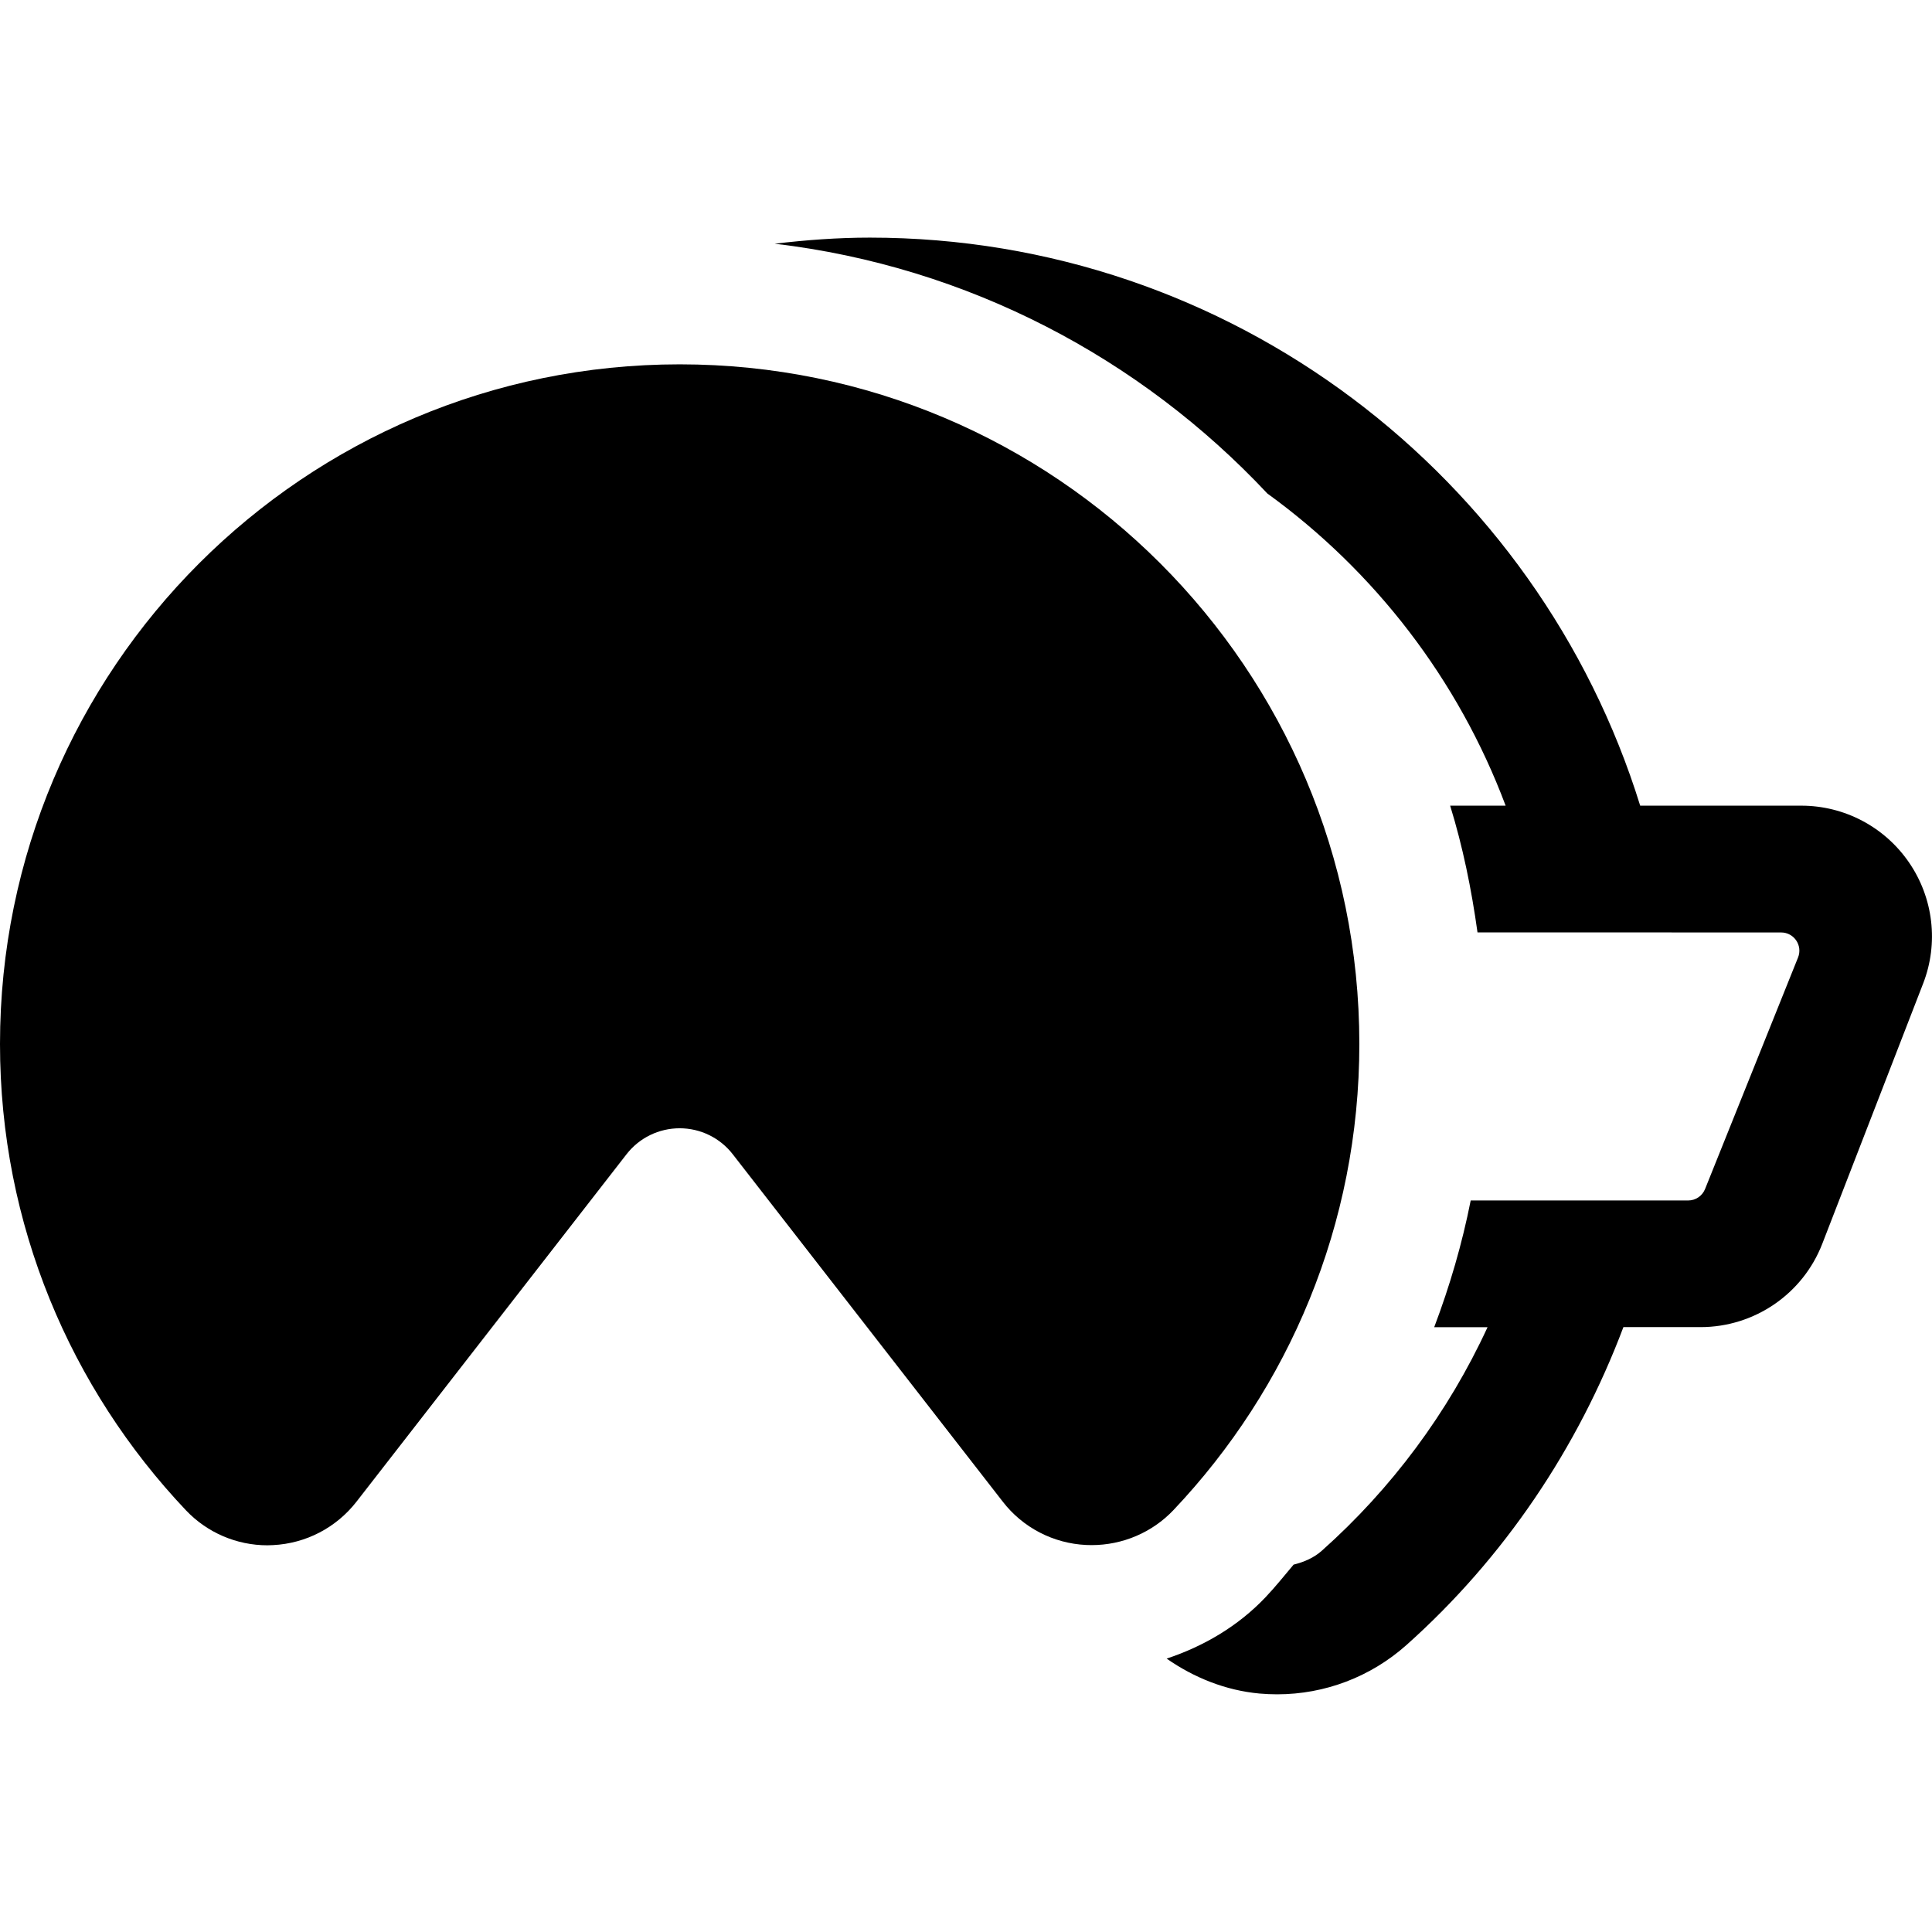
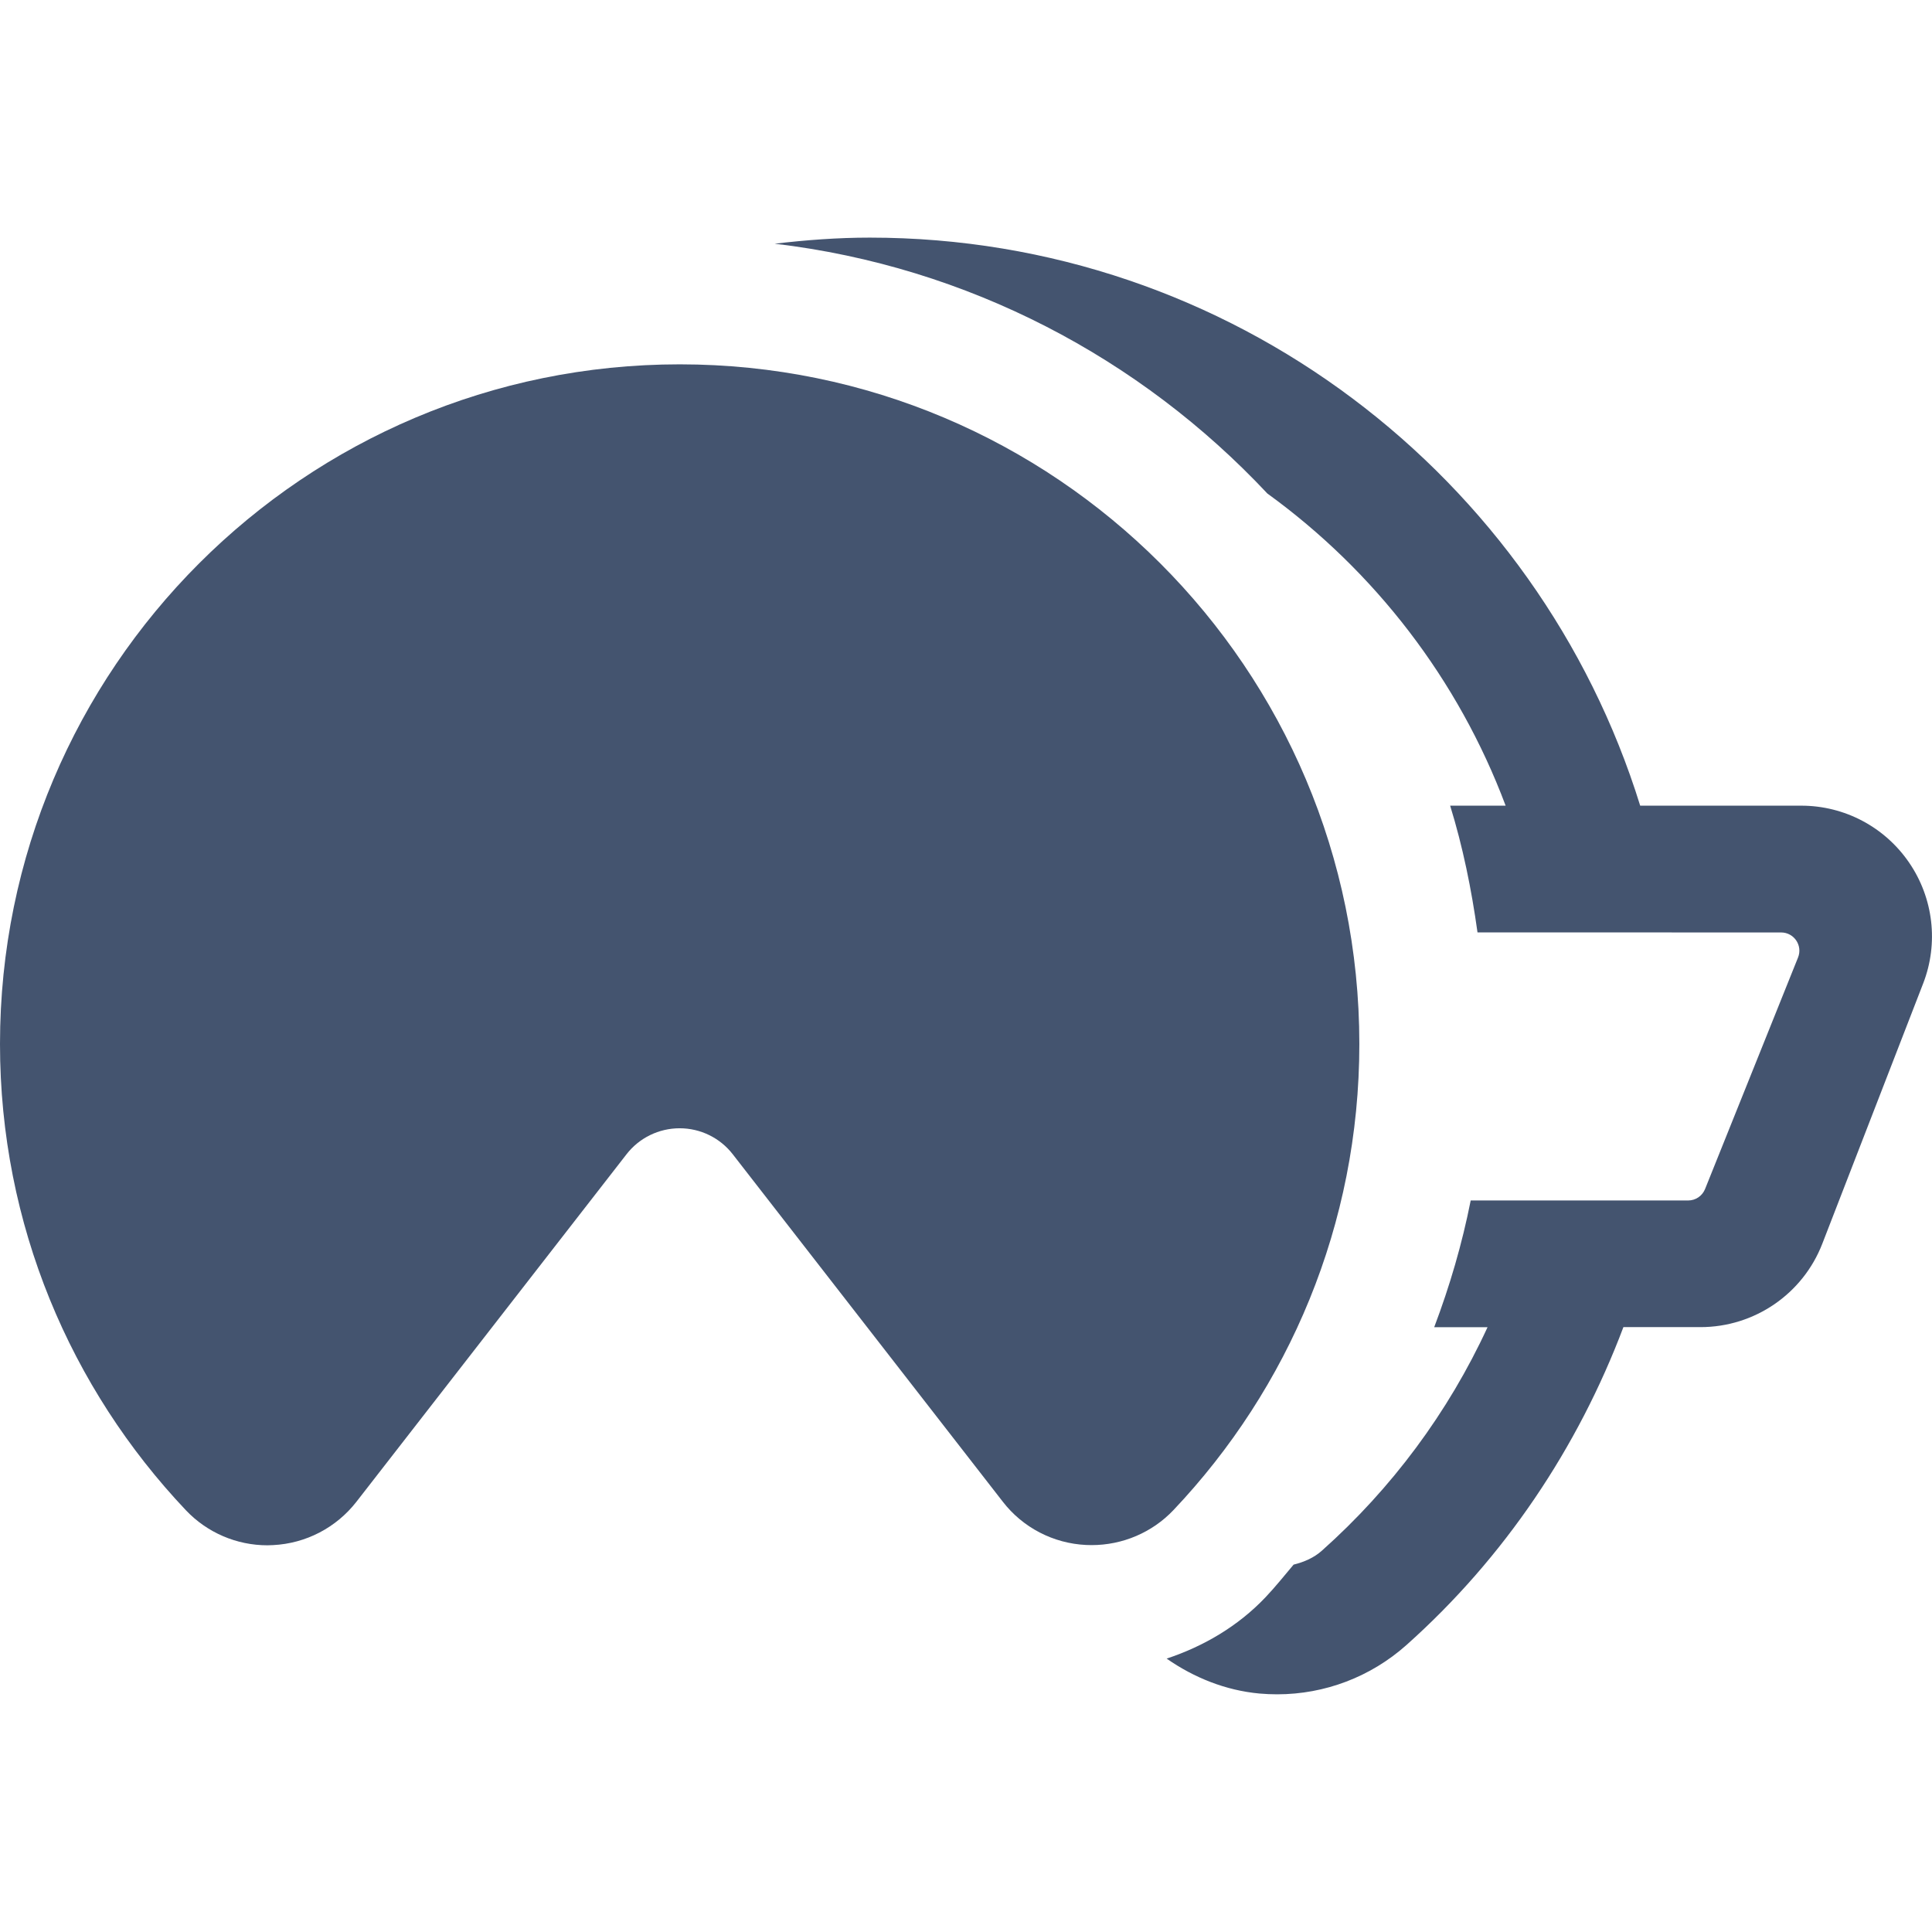
- <svg xmlns="http://www.w3.org/2000/svg" fill="#000000" height="800px" width="800px" version="1.1" id="Capa_1" viewBox="0 0 29.807 29.807" xml:space="preserve">
-   <g>
-     <path d="M29.453,13.307c-0.376-0.549-0.997-0.877-1.662-0.877h-2.486C23.733,7.359,19,3.666,13.419,3.666   c-0.496,0-0.984,0.037-1.467,0.094c2.985,0.353,5.645,1.767,7.601,3.854c1.657,1.2,2.946,2.869,3.676,4.816h-0.856   c0.195,0.631,0.329,1.287,0.422,1.955l4.684,0.001c0.2,0,0.336,0.202,0.261,0.387l-1.434,3.571   c-0.043,0.107-0.146,0.177-0.261,0.177h-3.355c-0.132,0.668-0.323,1.321-0.563,1.955h0.823c-0.608,1.319-1.482,2.491-2.555,3.447   c-0.125,0.112-0.276,0.176-0.437,0.216c-0.143,0.169-0.28,0.342-0.434,0.504c-0.421,0.444-0.952,0.756-1.525,0.946   c0.422,0.294,0.91,0.491,1.432,0.539c0.092,0.008,0.183,0.012,0.273,0.012c0.735,0,1.442-0.269,1.992-0.758   c1.517-1.353,2.648-3.047,3.35-4.907h1.189c0.833,0,1.58-0.512,1.88-1.288l1.556-4.015C29.911,14.552,29.829,13.855,29.453,13.307z   " />
-     <path d="M20.972,16.107c0-5.792-4.694-10.486-10.485-10.486S0,10.315,0,16.107c0,2.788,1.091,5.316,2.867,7.192   c0.328,0.347,0.784,0.542,1.259,0.542c0.029,0,0.059-0.001,0.087-0.003c0.507-0.025,0.976-0.27,1.287-0.67l4.166-5.36   c0.196-0.253,0.499-0.401,0.82-0.401c0.32,0,0.623,0.148,0.819,0.401l4.166,5.36c0.309,0.4,0.779,0.644,1.285,0.668   c0.029,0.001,0.058,0.002,0.086,0.002c0.476,0,0.934-0.194,1.262-0.54C19.88,21.423,20.972,18.895,20.972,16.107z" />
+ <svg xmlns="http://www.w3.org/2000/svg" fill="#44546f" height="200px" width="200px" version="1.1" id="Capa_1" viewBox="0 0 29.807 29.807" xml:space="preserve">
+   <g id="SVGRepo_bgCarrier" stroke-width="0" />
+   <g id="SVGRepo_tracerCarrier" stroke-linecap="round" stroke-linejoin="round" />
+   <g id="SVGRepo_iconCarrier">
+     <g>
+       <path d="M29.453,13.307c-0.376-0.549-0.997-0.877-1.662-0.877h-2.486C23.733,7.359,19,3.666,13.419,3.666 c-0.496,0-0.984,0.037-1.467,0.094c2.985,0.353,5.645,1.767,7.601,3.854c1.657,1.2,2.946,2.869,3.676,4.816h-0.856 c0.195,0.631,0.329,1.287,0.422,1.955l4.684,0.001c0.2,0,0.336,0.202,0.261,0.387l-1.434,3.571 c-0.043,0.107-0.146,0.177-0.261,0.177h-3.355c-0.132,0.668-0.323,1.321-0.563,1.955h0.823c-0.608,1.319-1.482,2.491-2.555,3.447 c-0.125,0.112-0.276,0.176-0.437,0.216c-0.143,0.169-0.28,0.342-0.434,0.504c-0.421,0.444-0.952,0.756-1.525,0.946 c0.422,0.294,0.91,0.491,1.432,0.539c0.092,0.008,0.183,0.012,0.273,0.012c0.735,0,1.442-0.269,1.992-0.758 c1.517-1.353,2.648-3.047,3.35-4.907h1.189c0.833,0,1.58-0.512,1.88-1.288l1.556-4.015C29.911,14.552,29.829,13.855,29.453,13.307z " />
+       <path d="M20.972,16.107c0-5.792-4.694-10.486-10.485-10.486S0,10.315,0,16.107c0,2.788,1.091,5.316,2.867,7.192 c0.328,0.347,0.784,0.542,1.259,0.542c0.029,0,0.059-0.001,0.087-0.003c0.507-0.025,0.976-0.27,1.287-0.67l4.166-5.36 c0.196-0.253,0.499-0.401,0.82-0.401c0.32,0,0.623,0.148,0.819,0.401l4.166,5.36c0.309,0.4,0.779,0.644,1.285,0.668 c0.029,0.001,0.058,0.002,0.086,0.002c0.476,0,0.934-0.194,1.262-0.54C19.88,21.423,20.972,18.895,20.972,16.107z" />
+     </g>
  </g>
</svg>
